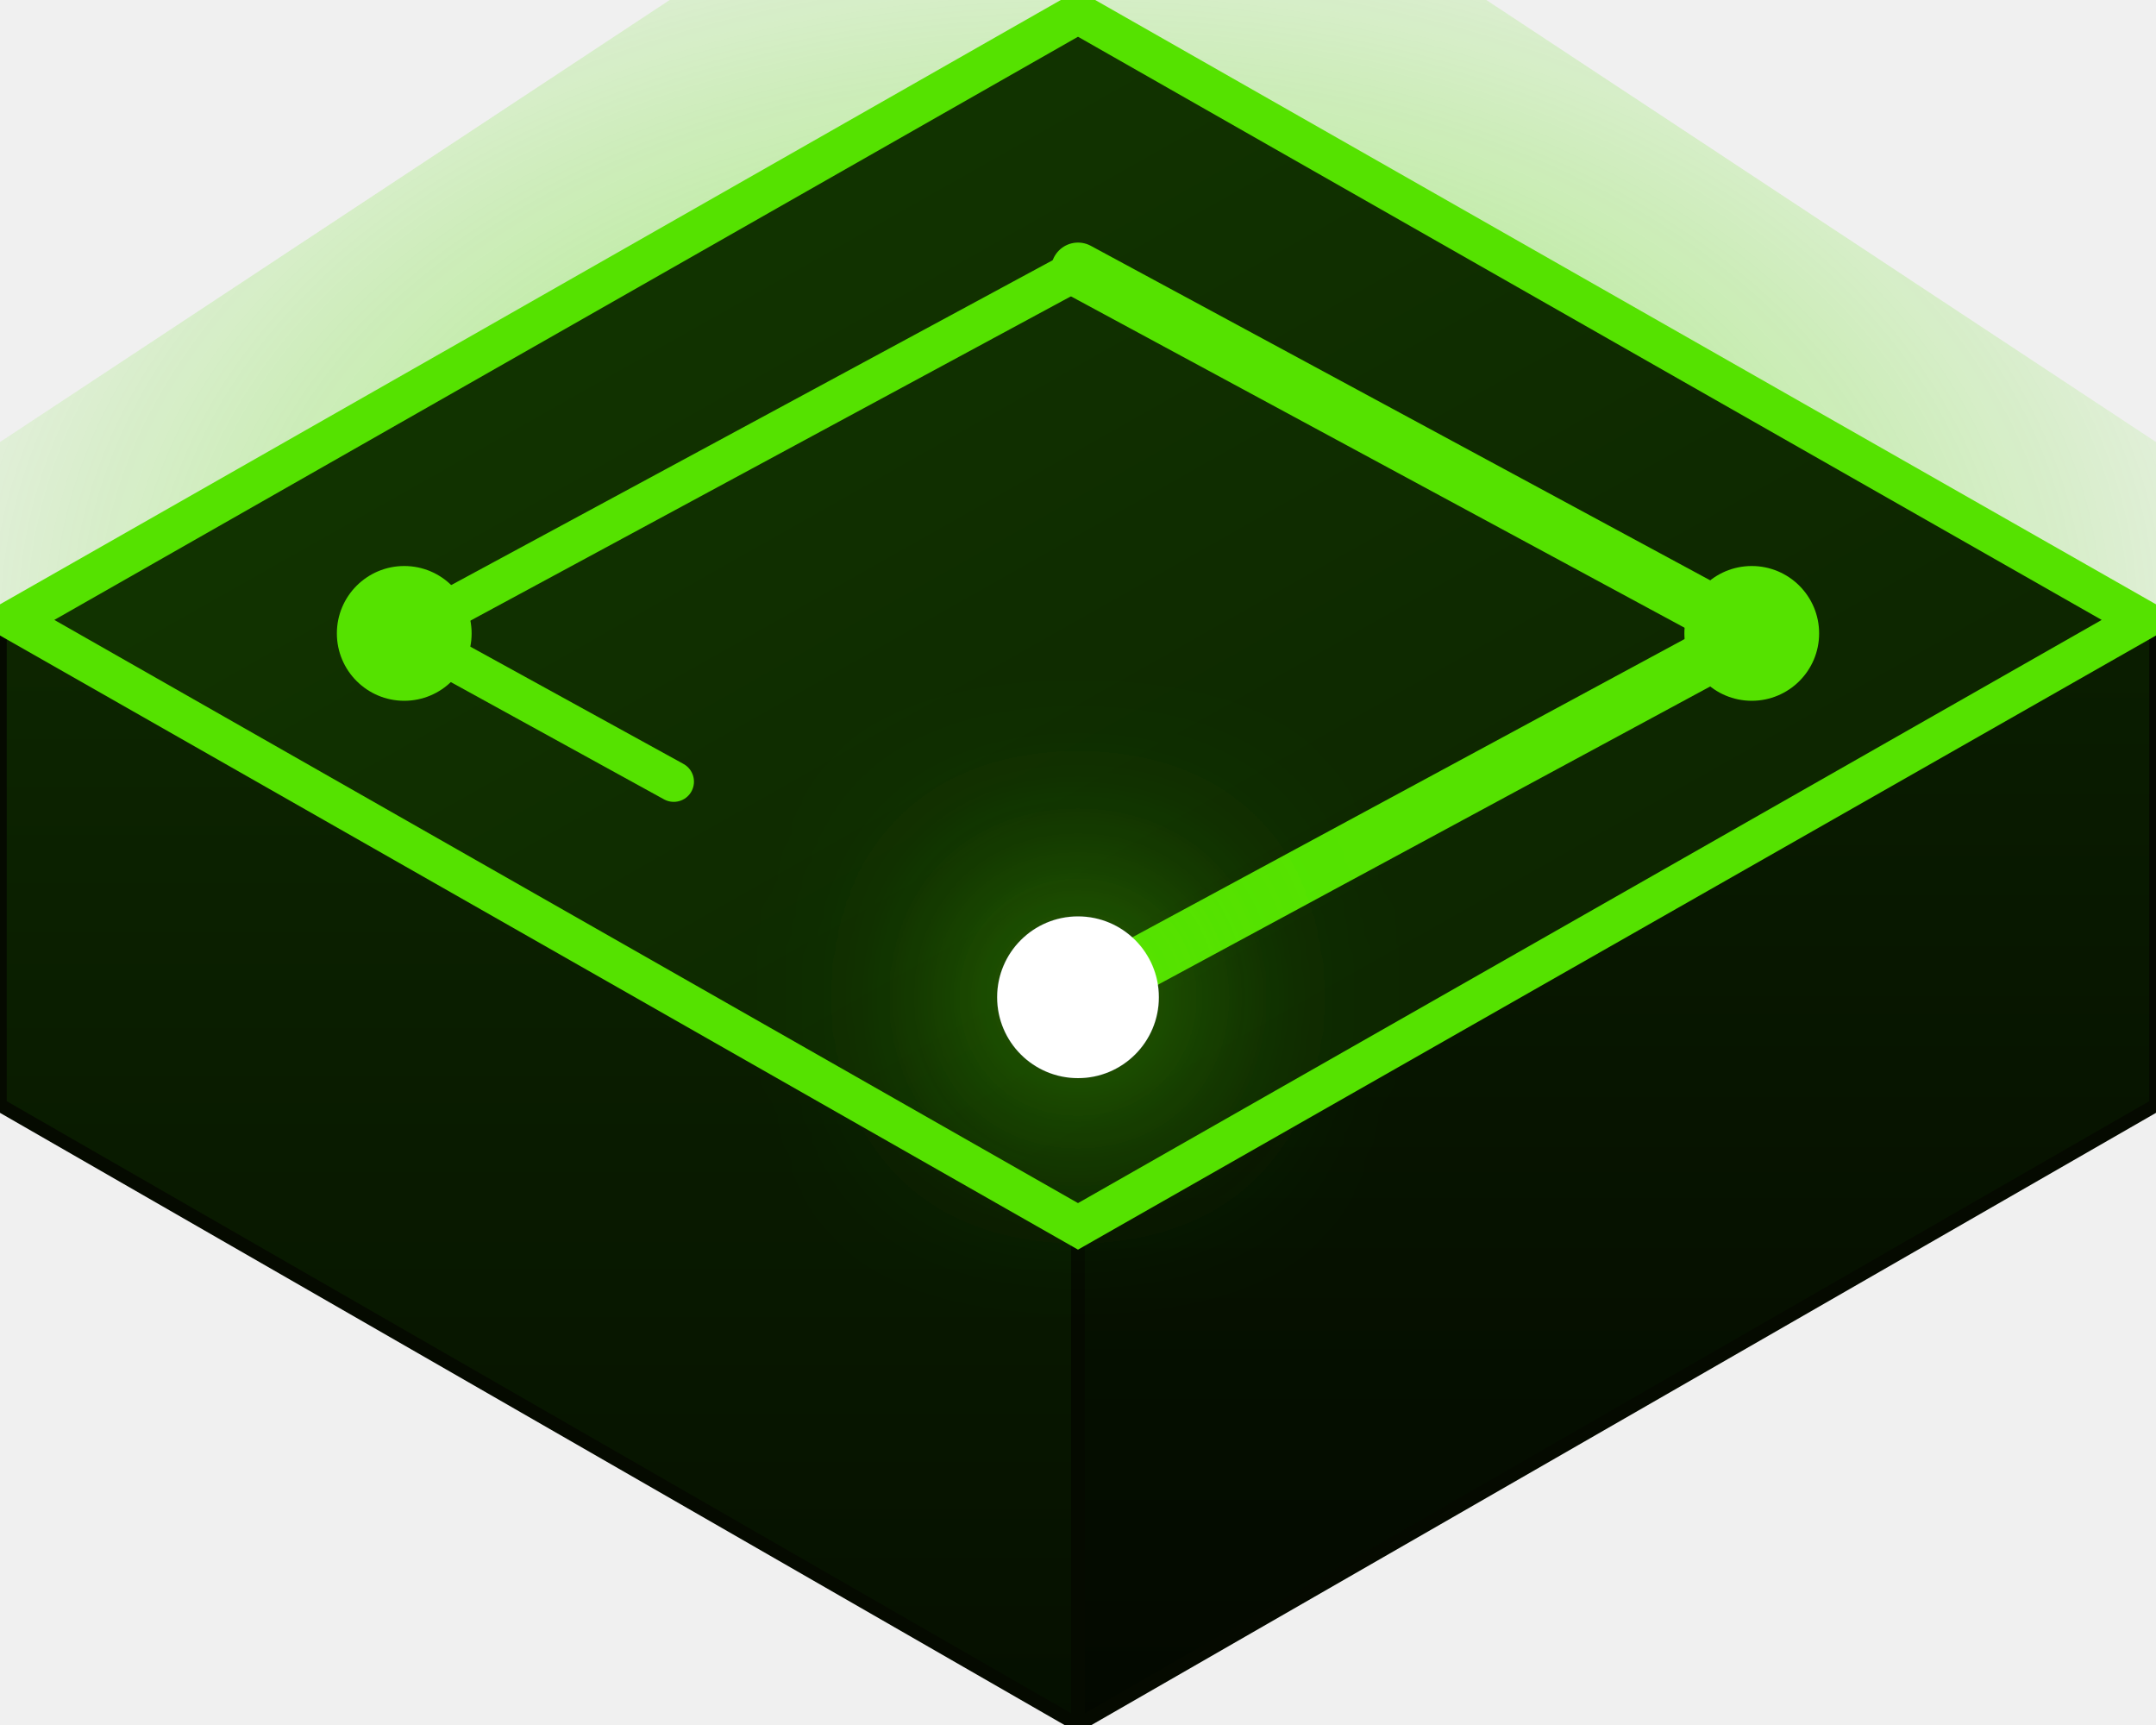
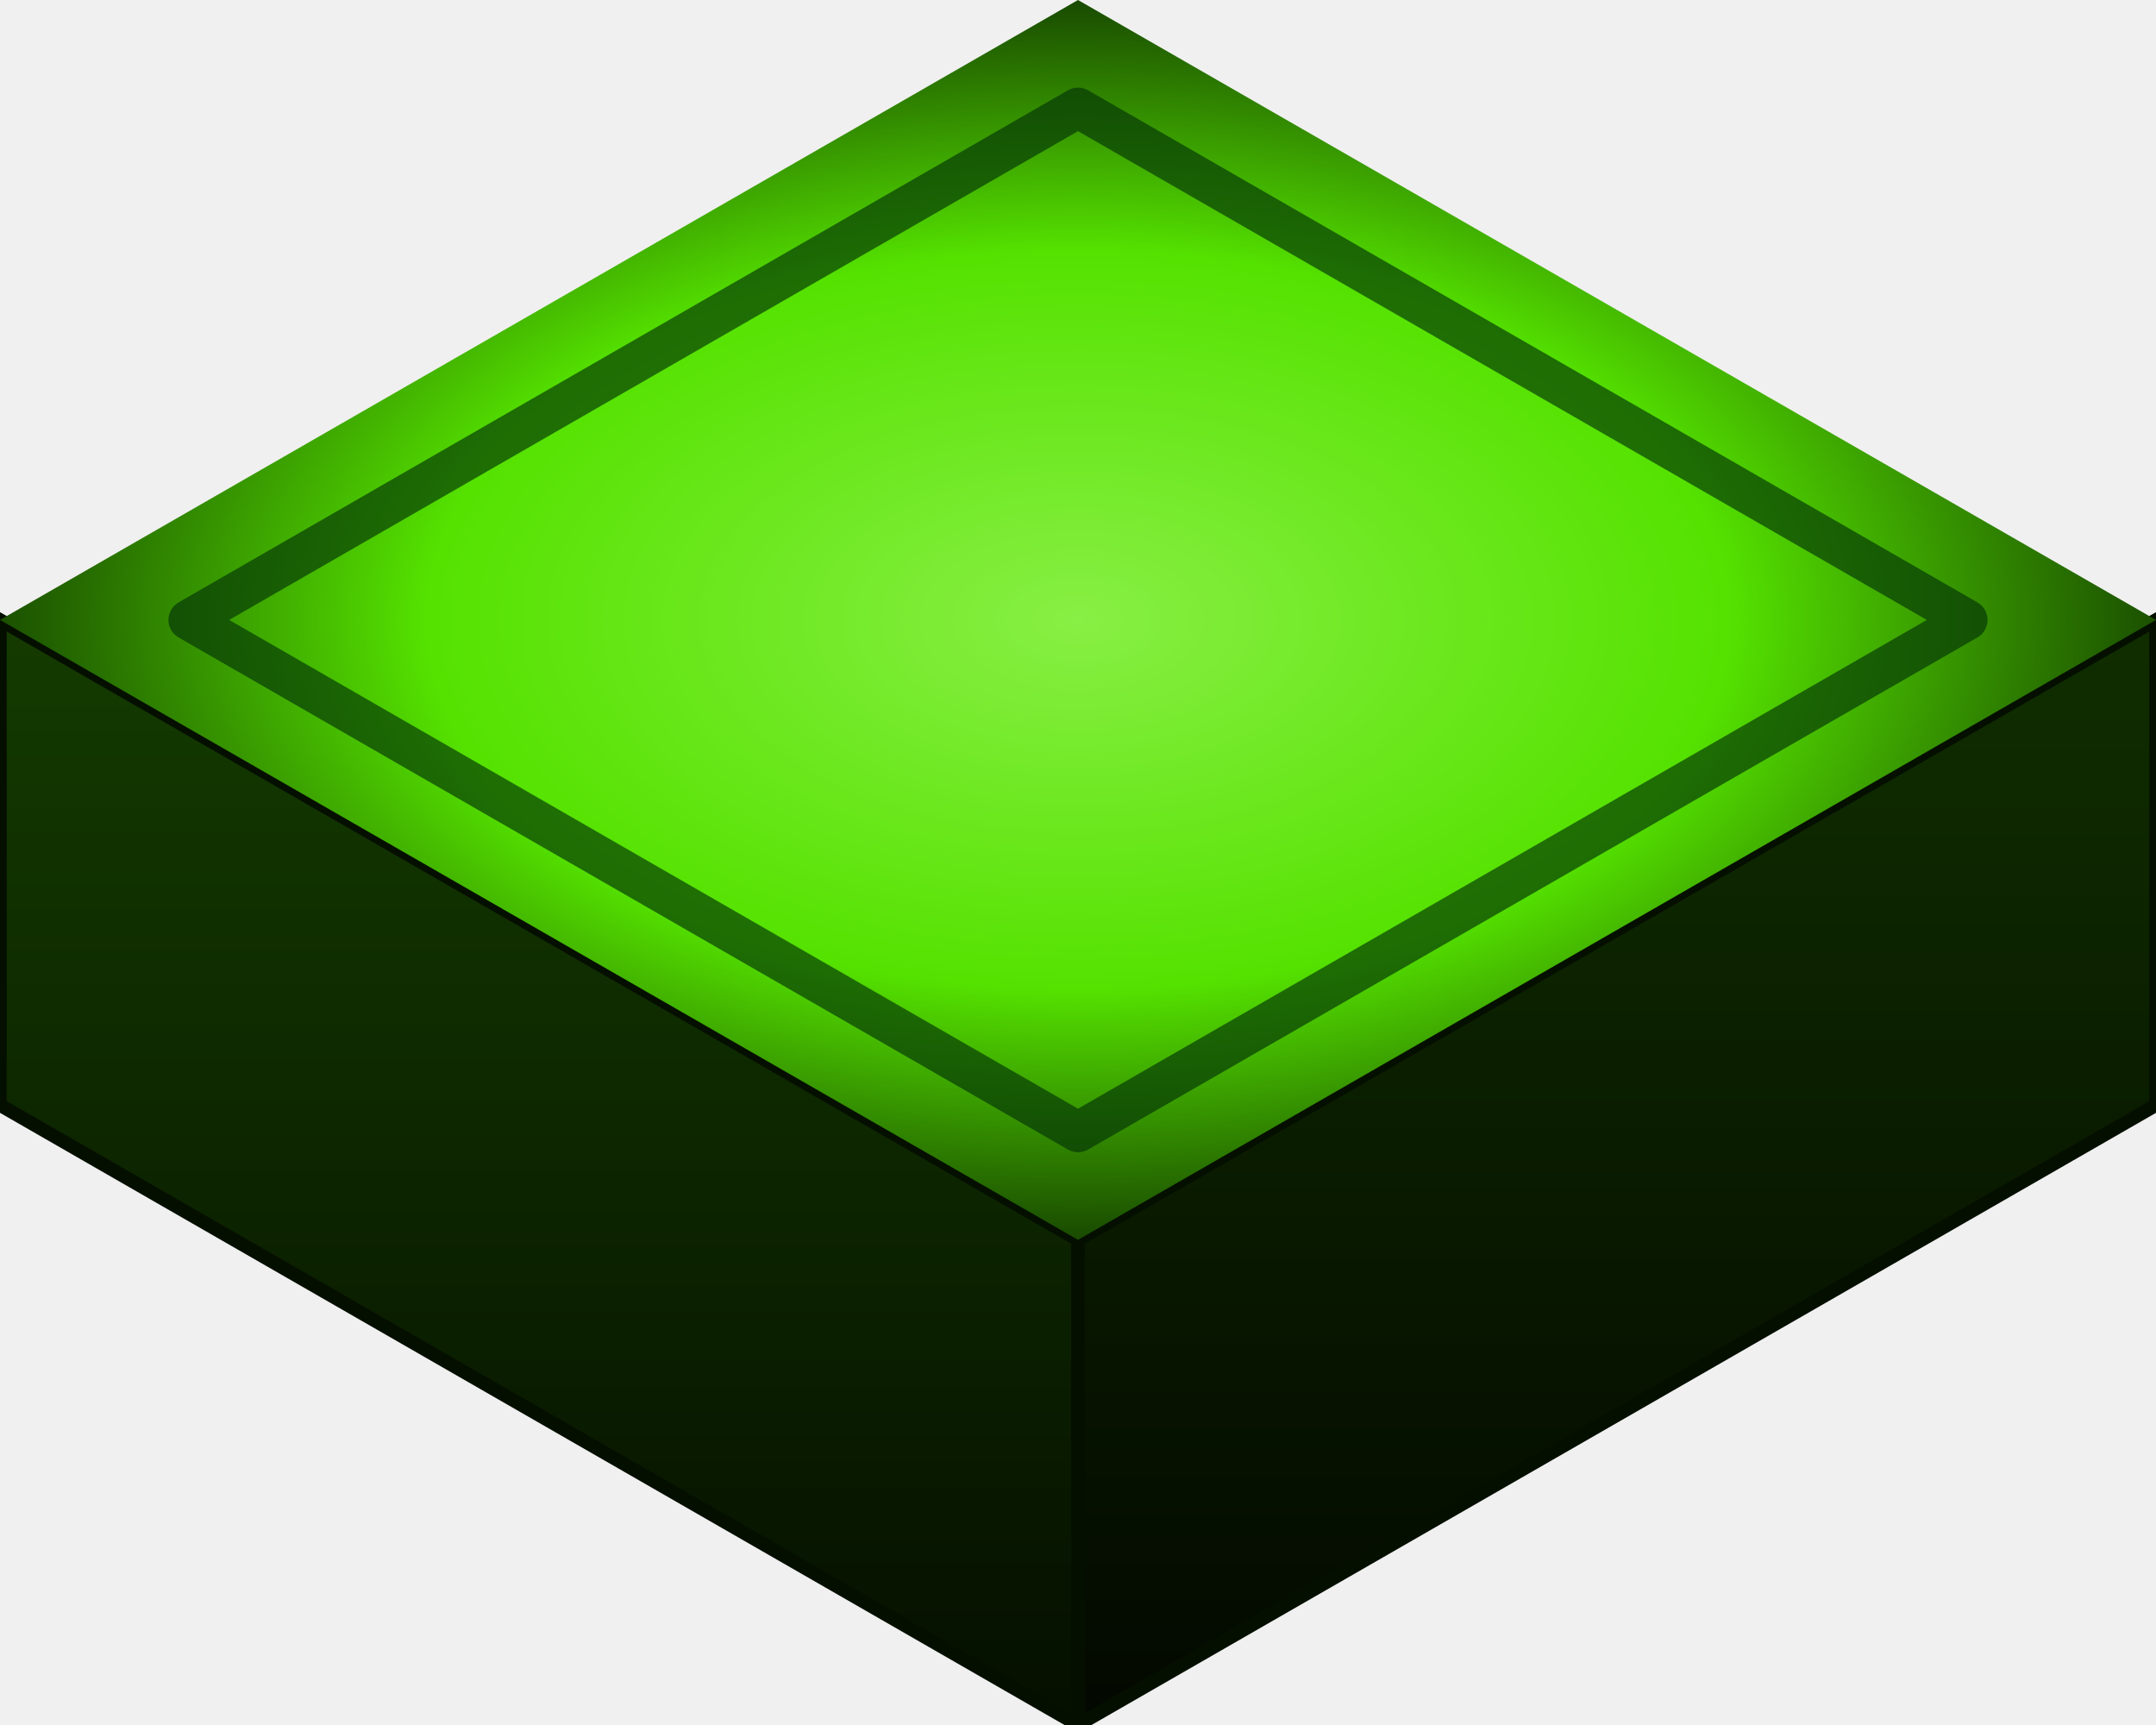
<svg xmlns="http://www.w3.org/2000/svg" width="80" height="64" viewBox="0 0 80 64">
  <defs>
-     <linearGradient id="topAct" x1="0%" y1="0%" x2="100%" y2="100%">
+     <radialGradient id="topAct" cx="50%" cy="50%" r="50%">
+       <stop offset="0%" stop-color="#88ef44" />
+       <stop offset="60%" stop-color="#55e200" />
+       <stop offset="100%" stop-color="#1a4d00" />
+     </radialGradient>
+     <linearGradient id="leftAct" x1="0%" y1="0%" x2="0%" y2="100%">
      <stop offset="0%" stop-color="#143b00" />
-       <stop offset="100%" stop-color="#0a1e00" />
-     </linearGradient>
-     <linearGradient id="leftAct" x1="0%" y1="0%" x2="0%" y2="100%">
-       <stop offset="0%" stop-color="#0d2600" />
      <stop offset="100%" stop-color="#050f00" />
    </linearGradient>
    <linearGradient id="rightAct" x1="0%" y1="0%" x2="0%" y2="100%">
-       <stop offset="0%" stop-color="#0a1e00" />
+       <stop offset="0%" stop-color="#102e00" />
      <stop offset="100%" stop-color="#030800" />
    </linearGradient>
-     <radialGradient id="glow" cx="50%" cy="50%" r="50%">
-       <stop offset="0%" stop-color="#55e200" stop-opacity="0.6" />
-       <stop offset="100%" stop-color="#55e200" stop-opacity="0" />
-     </radialGradient>
  </defs>
-   <polygon points="40,-10 90,23 40,56 -10,23" fill="url(#glow)" />
-   <polygon points="0,23 40,46 40,64 0,41" fill="url(#leftAct)" stroke="#050a00" stroke-width="0.5" />
-   <polygon points="40,46 80,23 80,41 40,64" fill="url(#rightAct)" stroke="#050a00" stroke-width="0.5" />
+   <polygon points="0,23 40,46 40,64 0,41" fill="url(#leftAct)" stroke="#050f00" stroke-width="0.5" />
+   <polygon points="40,46 80,23 80,41 40,64" fill="url(#rightAct)" stroke="#050f00" stroke-width="0.5" />
  <polygon points="40,0 80,23 40,46 0,23" fill="url(#topAct)" />
-   <path d="M40,10 L65,23.5 L40,37" fill="none" stroke="#55e200" stroke-width="2" stroke-linecap="round" />
-   <path d="M40,10 L15,23.5 L25,29" fill="none" stroke="#55e200" stroke-width="1.5" stroke-linecap="round" />
-   <circle cx="40" cy="37" r="3" fill="#ffffff" filter="drop-shadow(0 0 4px #55e200)" />
-   <circle cx="65" cy="23.5" r="2.5" fill="#55e200" />
-   <circle cx="15" cy="23.5" r="2.5" fill="#55e200" />
-   <polygon points="40,0.5 79.5,23 40,45.5 0.5,23" fill="none" stroke="#55e200" stroke-width="1.5" />
+   <polygon points="40,4 73,23 40,42 7,23" fill="none" stroke="#033506aa" stroke-width="1.5" stroke-linejoin="round" />
</svg>
